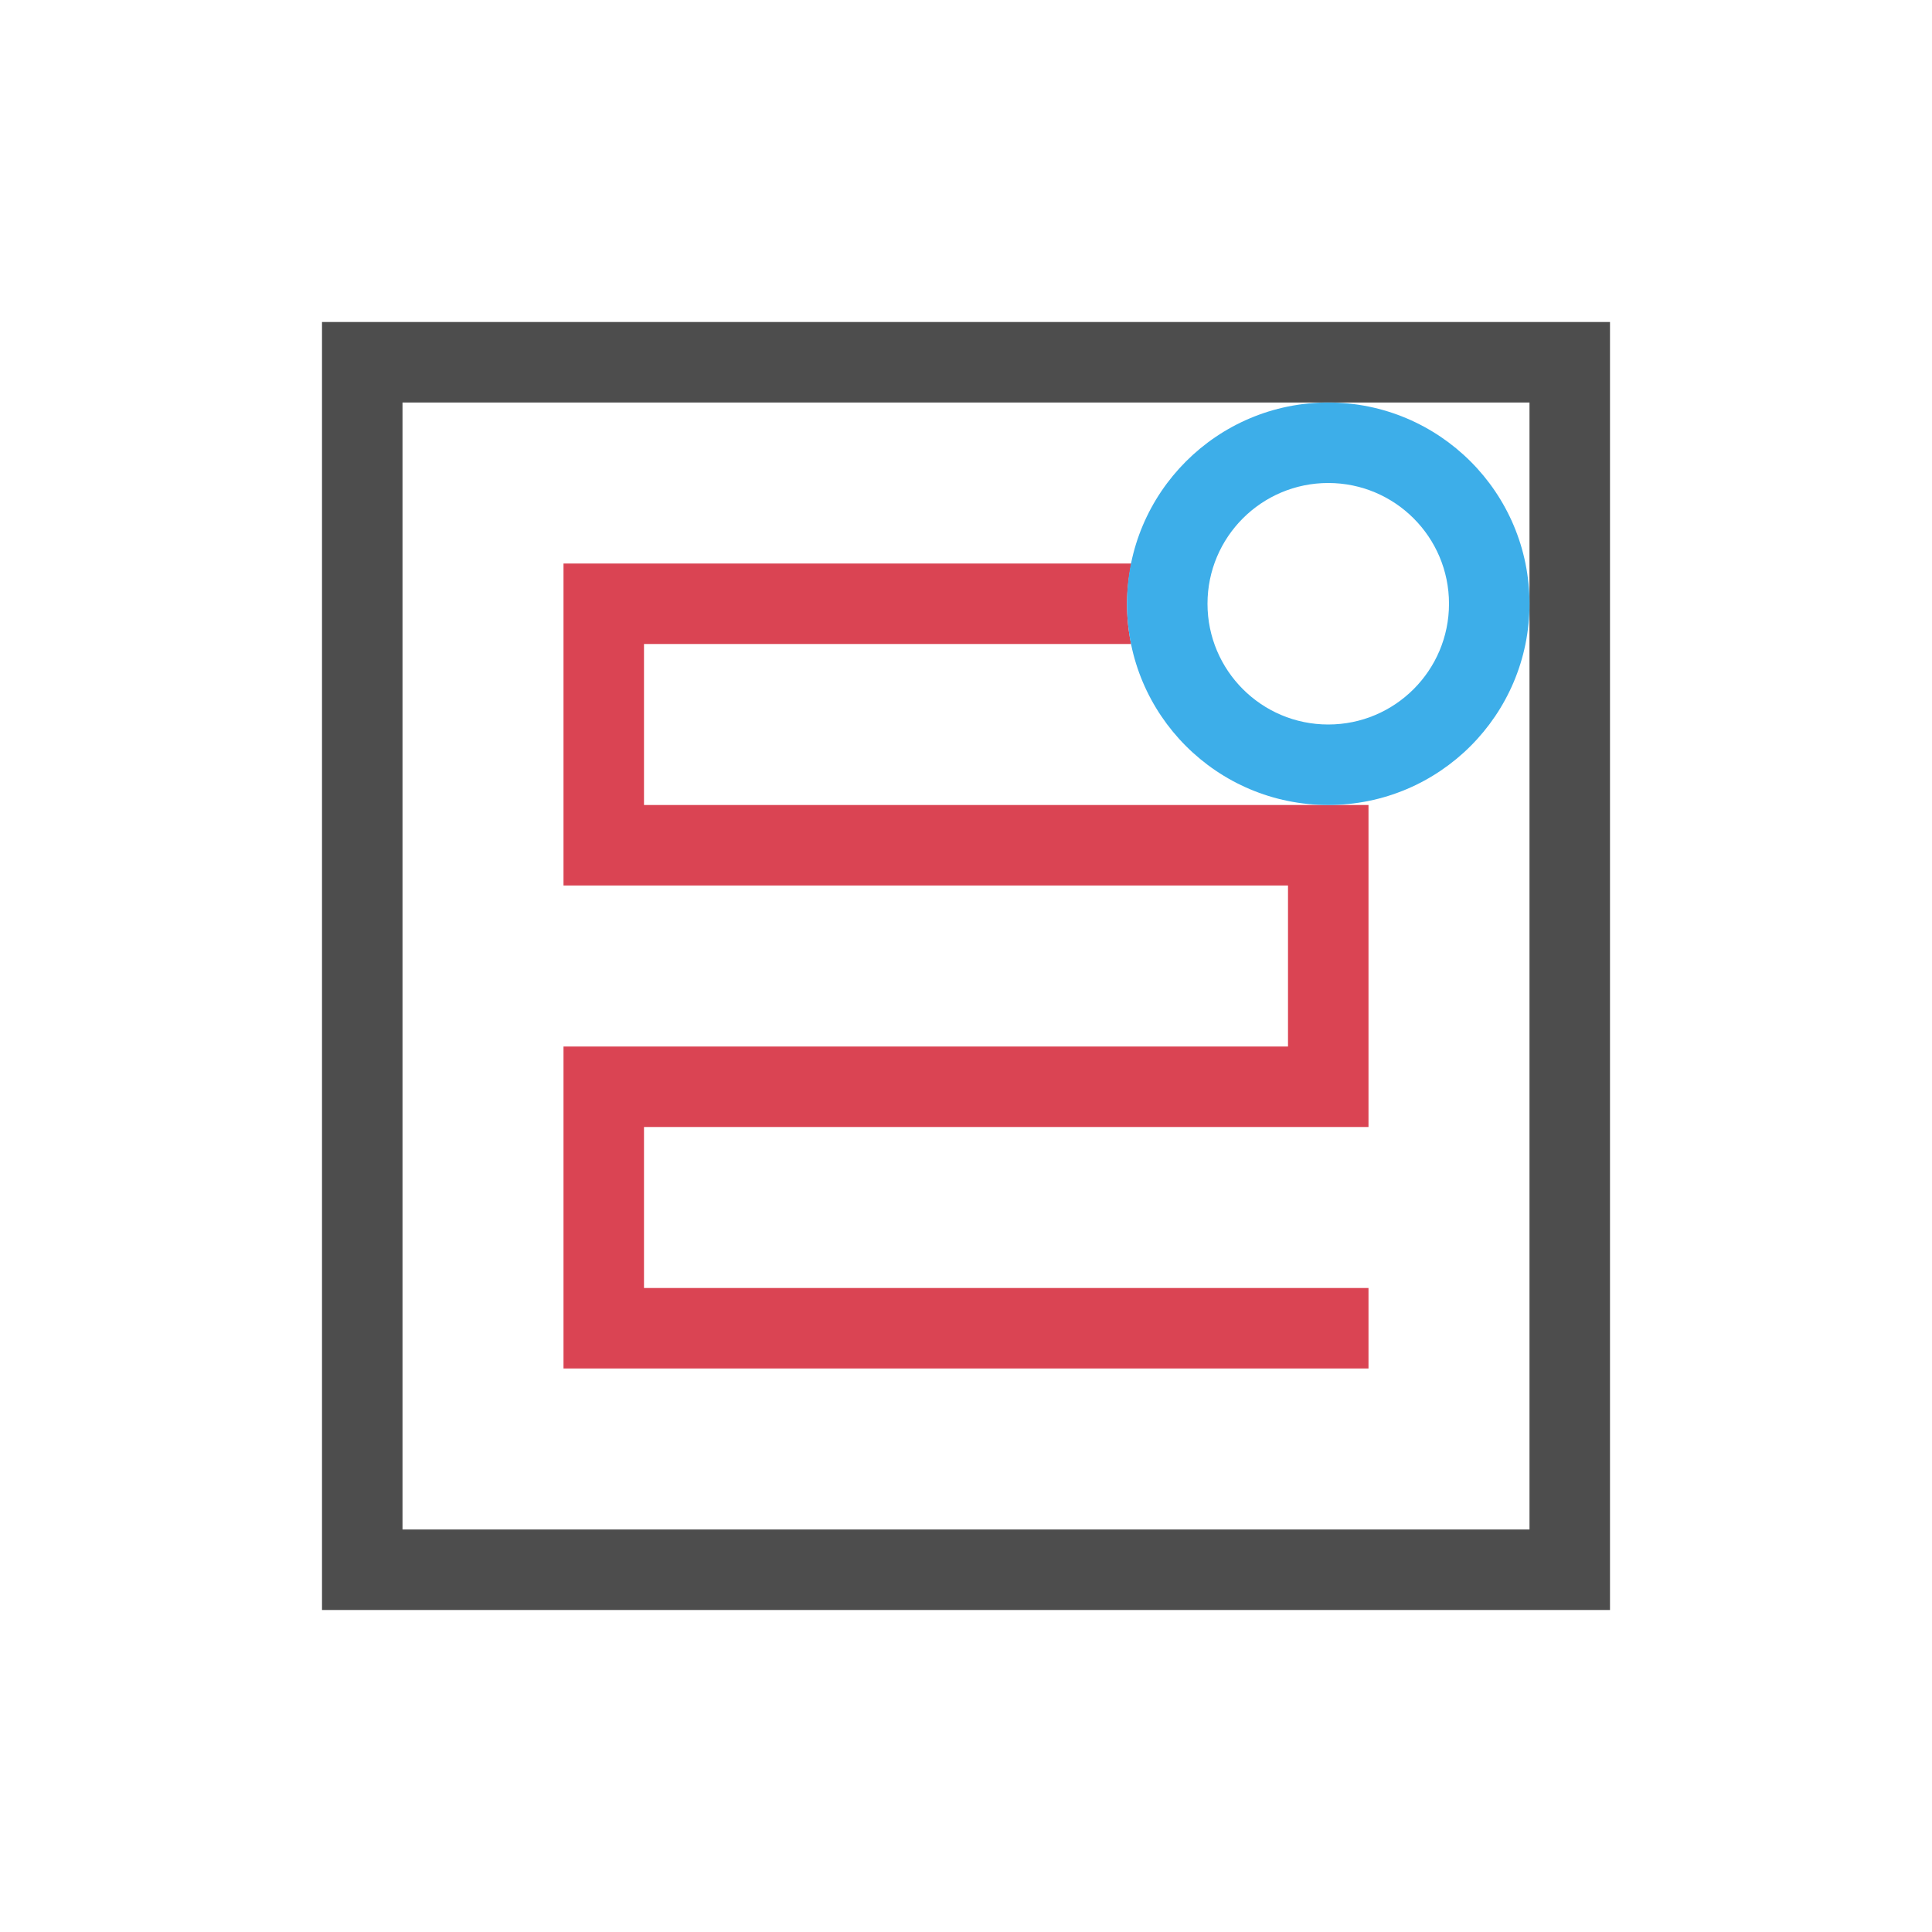
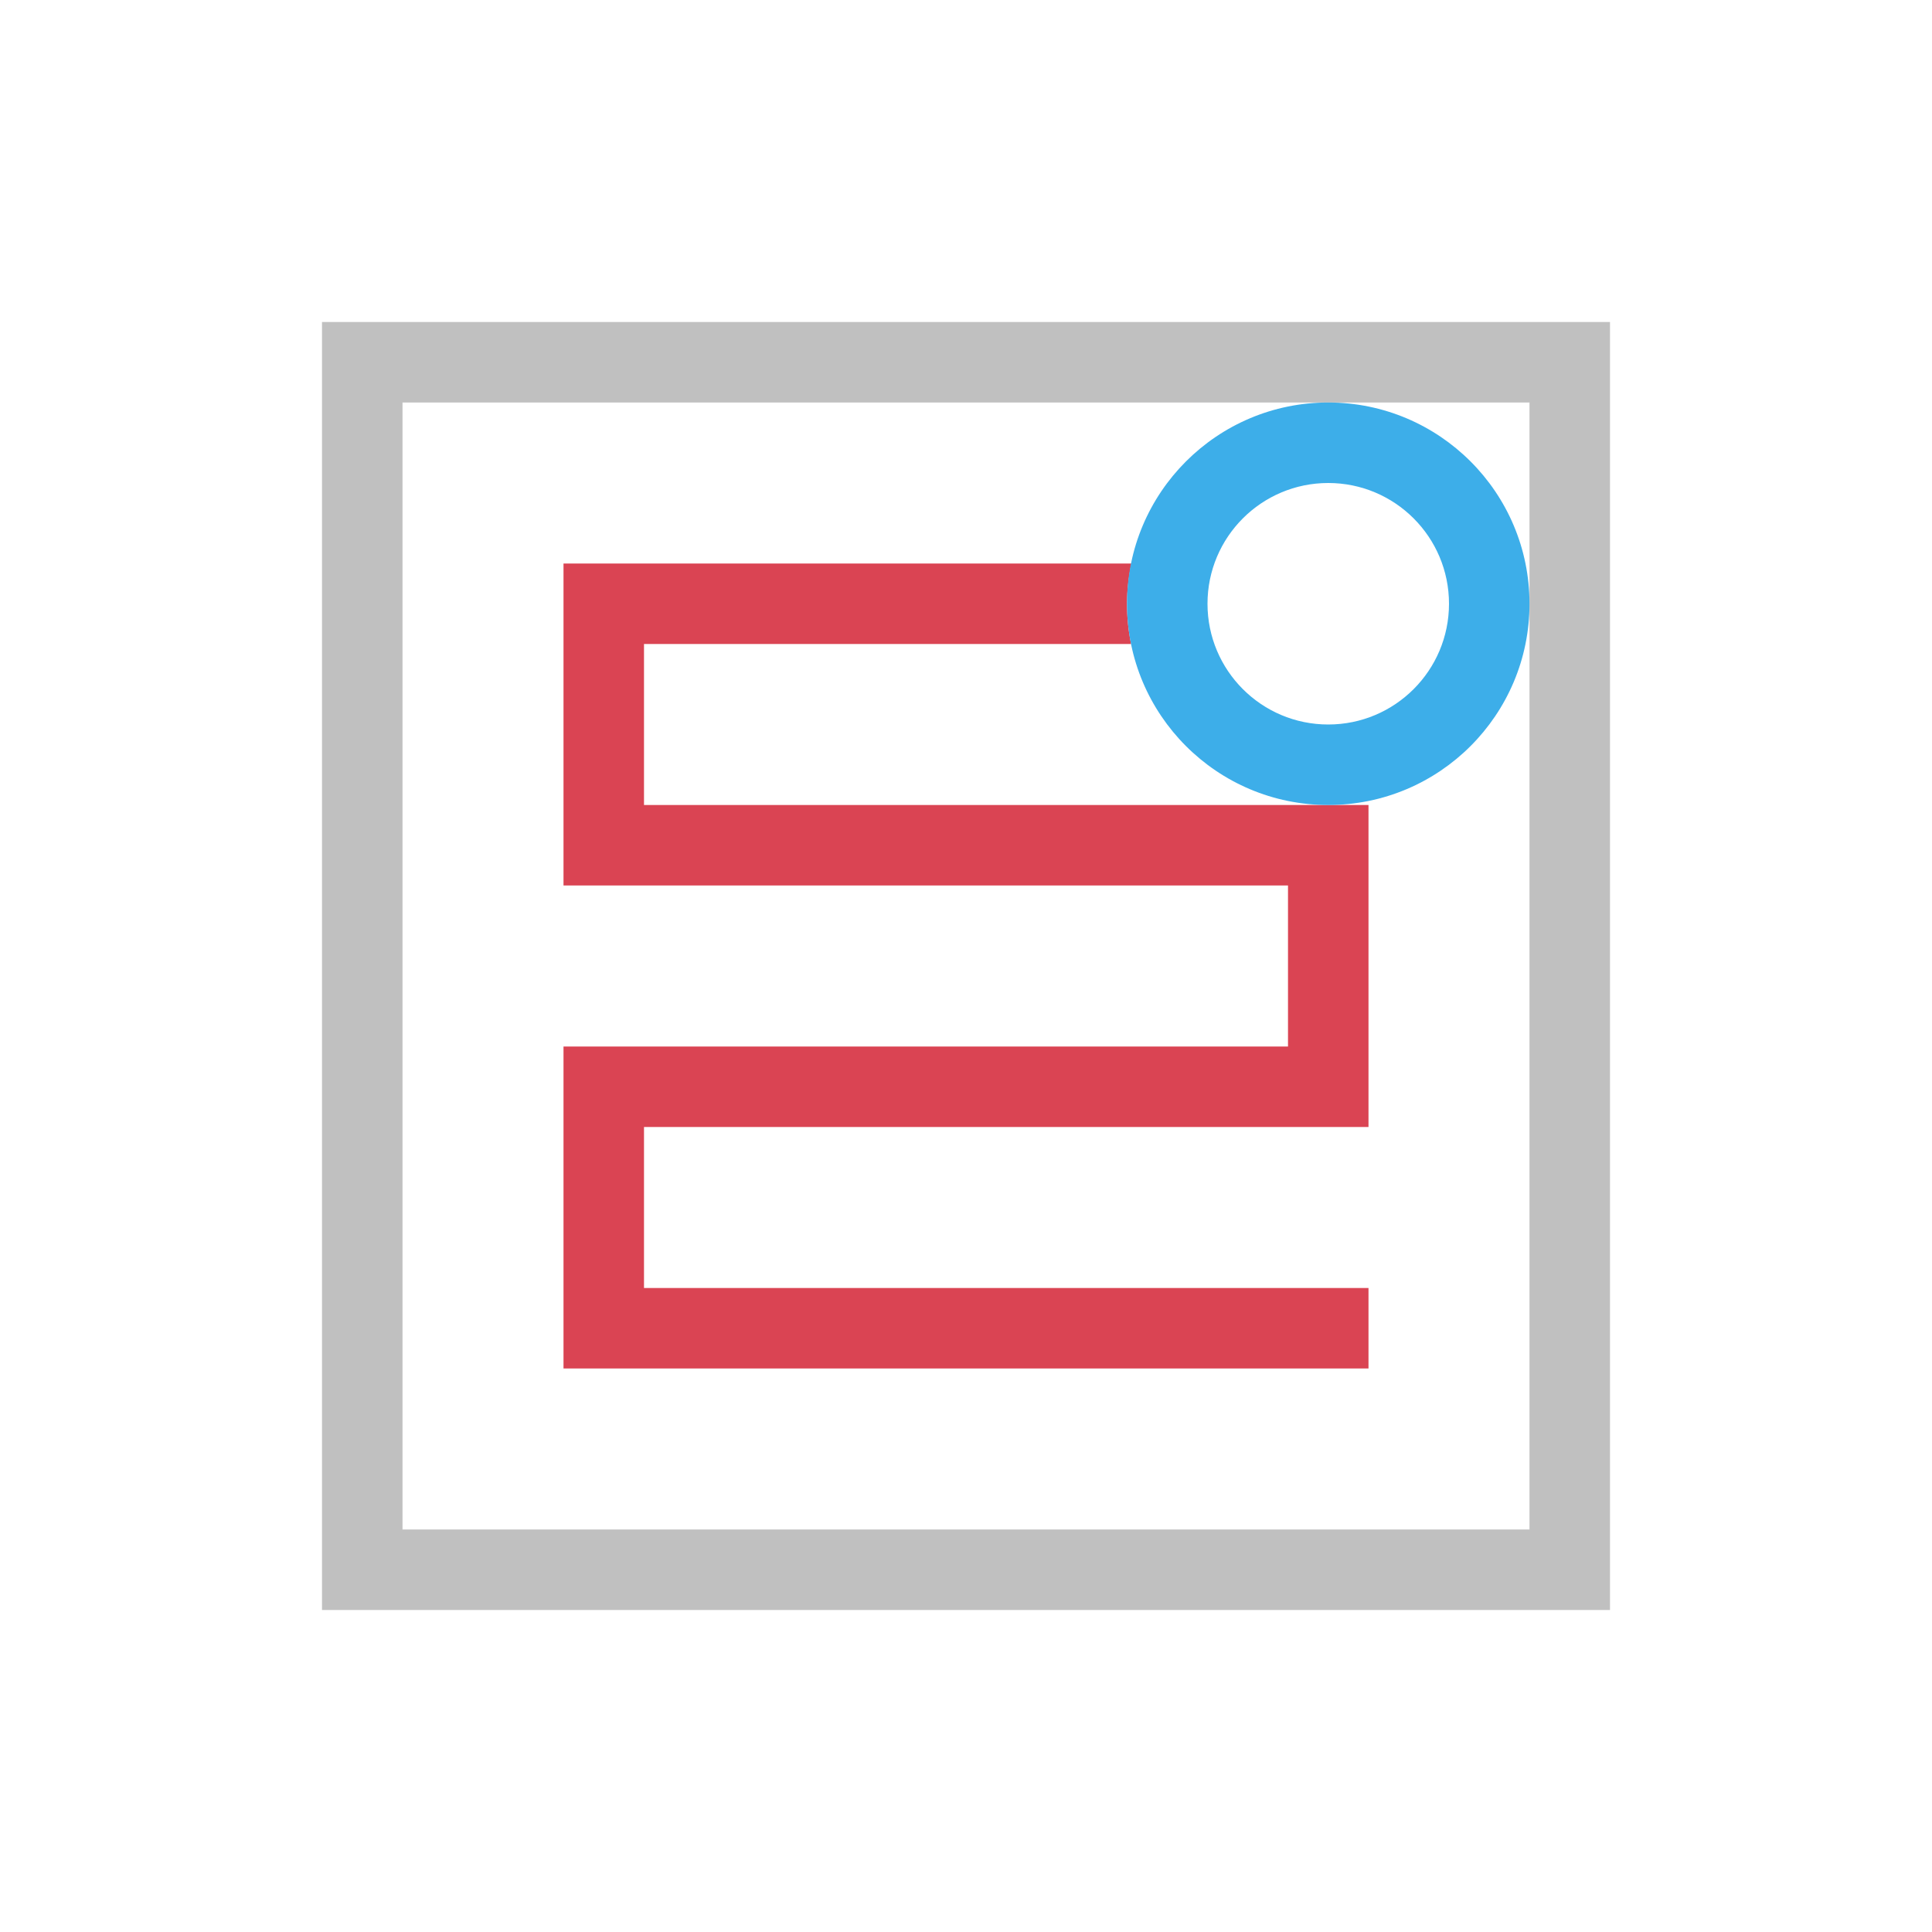
<svg xmlns="http://www.w3.org/2000/svg" viewBox="0 0 24 24" version="1.1" id="svg10">
  <defs id="defs3051">
    <style type="text/css" id="current-color-scheme">
      .ColorScheme-Text {
-         color:#4d4d4d;
+         color:#c0c0c0;
      }
      .ColorScheme-Highlight {
        color:#3daee9;
      }
      </style>
  </defs>
-   <path style="fill:#4d4d4d;fill-opacity:1;stroke:none;stroke-opacity:1" d="M 20,4 V 20 H 4 V 4 Z M 19,5 H 5 v 14 h 14 z" id="rect823" />
+   <path style="fill:#c0c0c0;fill-opacity:1;stroke:none;stroke-opacity:1" d="M 20,4 V 20 H 4 V 4 Z M 19,5 H 5 v 14 h 14 z" id="rect823" />
  <path style="color:#000000;font-style:normal;font-variant:normal;font-weight:normal;font-stretch:normal;font-size:medium;line-height:normal;font-family:sans-serif;font-variant-ligatures:normal;font-variant-position:normal;font-variant-caps:normal;font-variant-numeric:normal;font-variant-alternates:normal;font-feature-settings:normal;text-indent:0;text-align:start;text-decoration:none;text-decoration-line:none;text-decoration-style:solid;text-decoration-color:#000000;letter-spacing:normal;word-spacing:normal;text-transform:none;writing-mode:lr-tb;direction:ltr;text-orientation:mixed;dominant-baseline:auto;baseline-shift:baseline;text-anchor:start;white-space:normal;shape-padding:0;clip-rule:nonzero;display:inline;overflow:visible;visibility:visible;opacity:1;isolation:auto;mix-blend-mode:normal;color-interpolation:sRGB;color-interpolation-filters:linearRGB;solid-color:#000000;solid-opacity:1;vector-effect:none;fill:#da4453;fill-opacity:1;fill-rule:nonzero;stroke:none;stroke-width:1px;stroke-linecap:butt;stroke-linejoin:miter;stroke-miterlimit:4;stroke-dasharray:none;stroke-dashoffset:0;stroke-opacity:1;color-rendering:auto;image-rendering:auto;shape-rendering:auto;text-rendering:auto;enable-background:accumulate" d="M 14.055,7 C 14.02,7.164 14.001,7.332 14,7.5 c 8.9e-5,0.168 0.017,0.335 0.051,0.5 H 8 v 2 h 9 v 4 H 8 v 2 h 9 v 1 H 7 v -4 h 9 V 11 H 7 V 7 Z" id="path830" />
  <path style="fill:#3daee9;fill-opacity:1;stroke:none;stroke-opacity:1" d="M 16.5,5 A 2.5,2.5 0 0 1 19,7.5 2.5,2.5 0 0 1 16.5,10 2.5,2.5 0 0 1 14,7.5 2.5,2.5 0 0 1 16.5,5 Z m 0,1 A 1.5,1.5 0 0 0 15,7.5 1.5,1.5 0 0 0 16.5,9 1.5,1.5 0 0 0 18,7.5 1.5,1.5 0 0 0 16.5,6 Z" id="path837" />
</svg>
